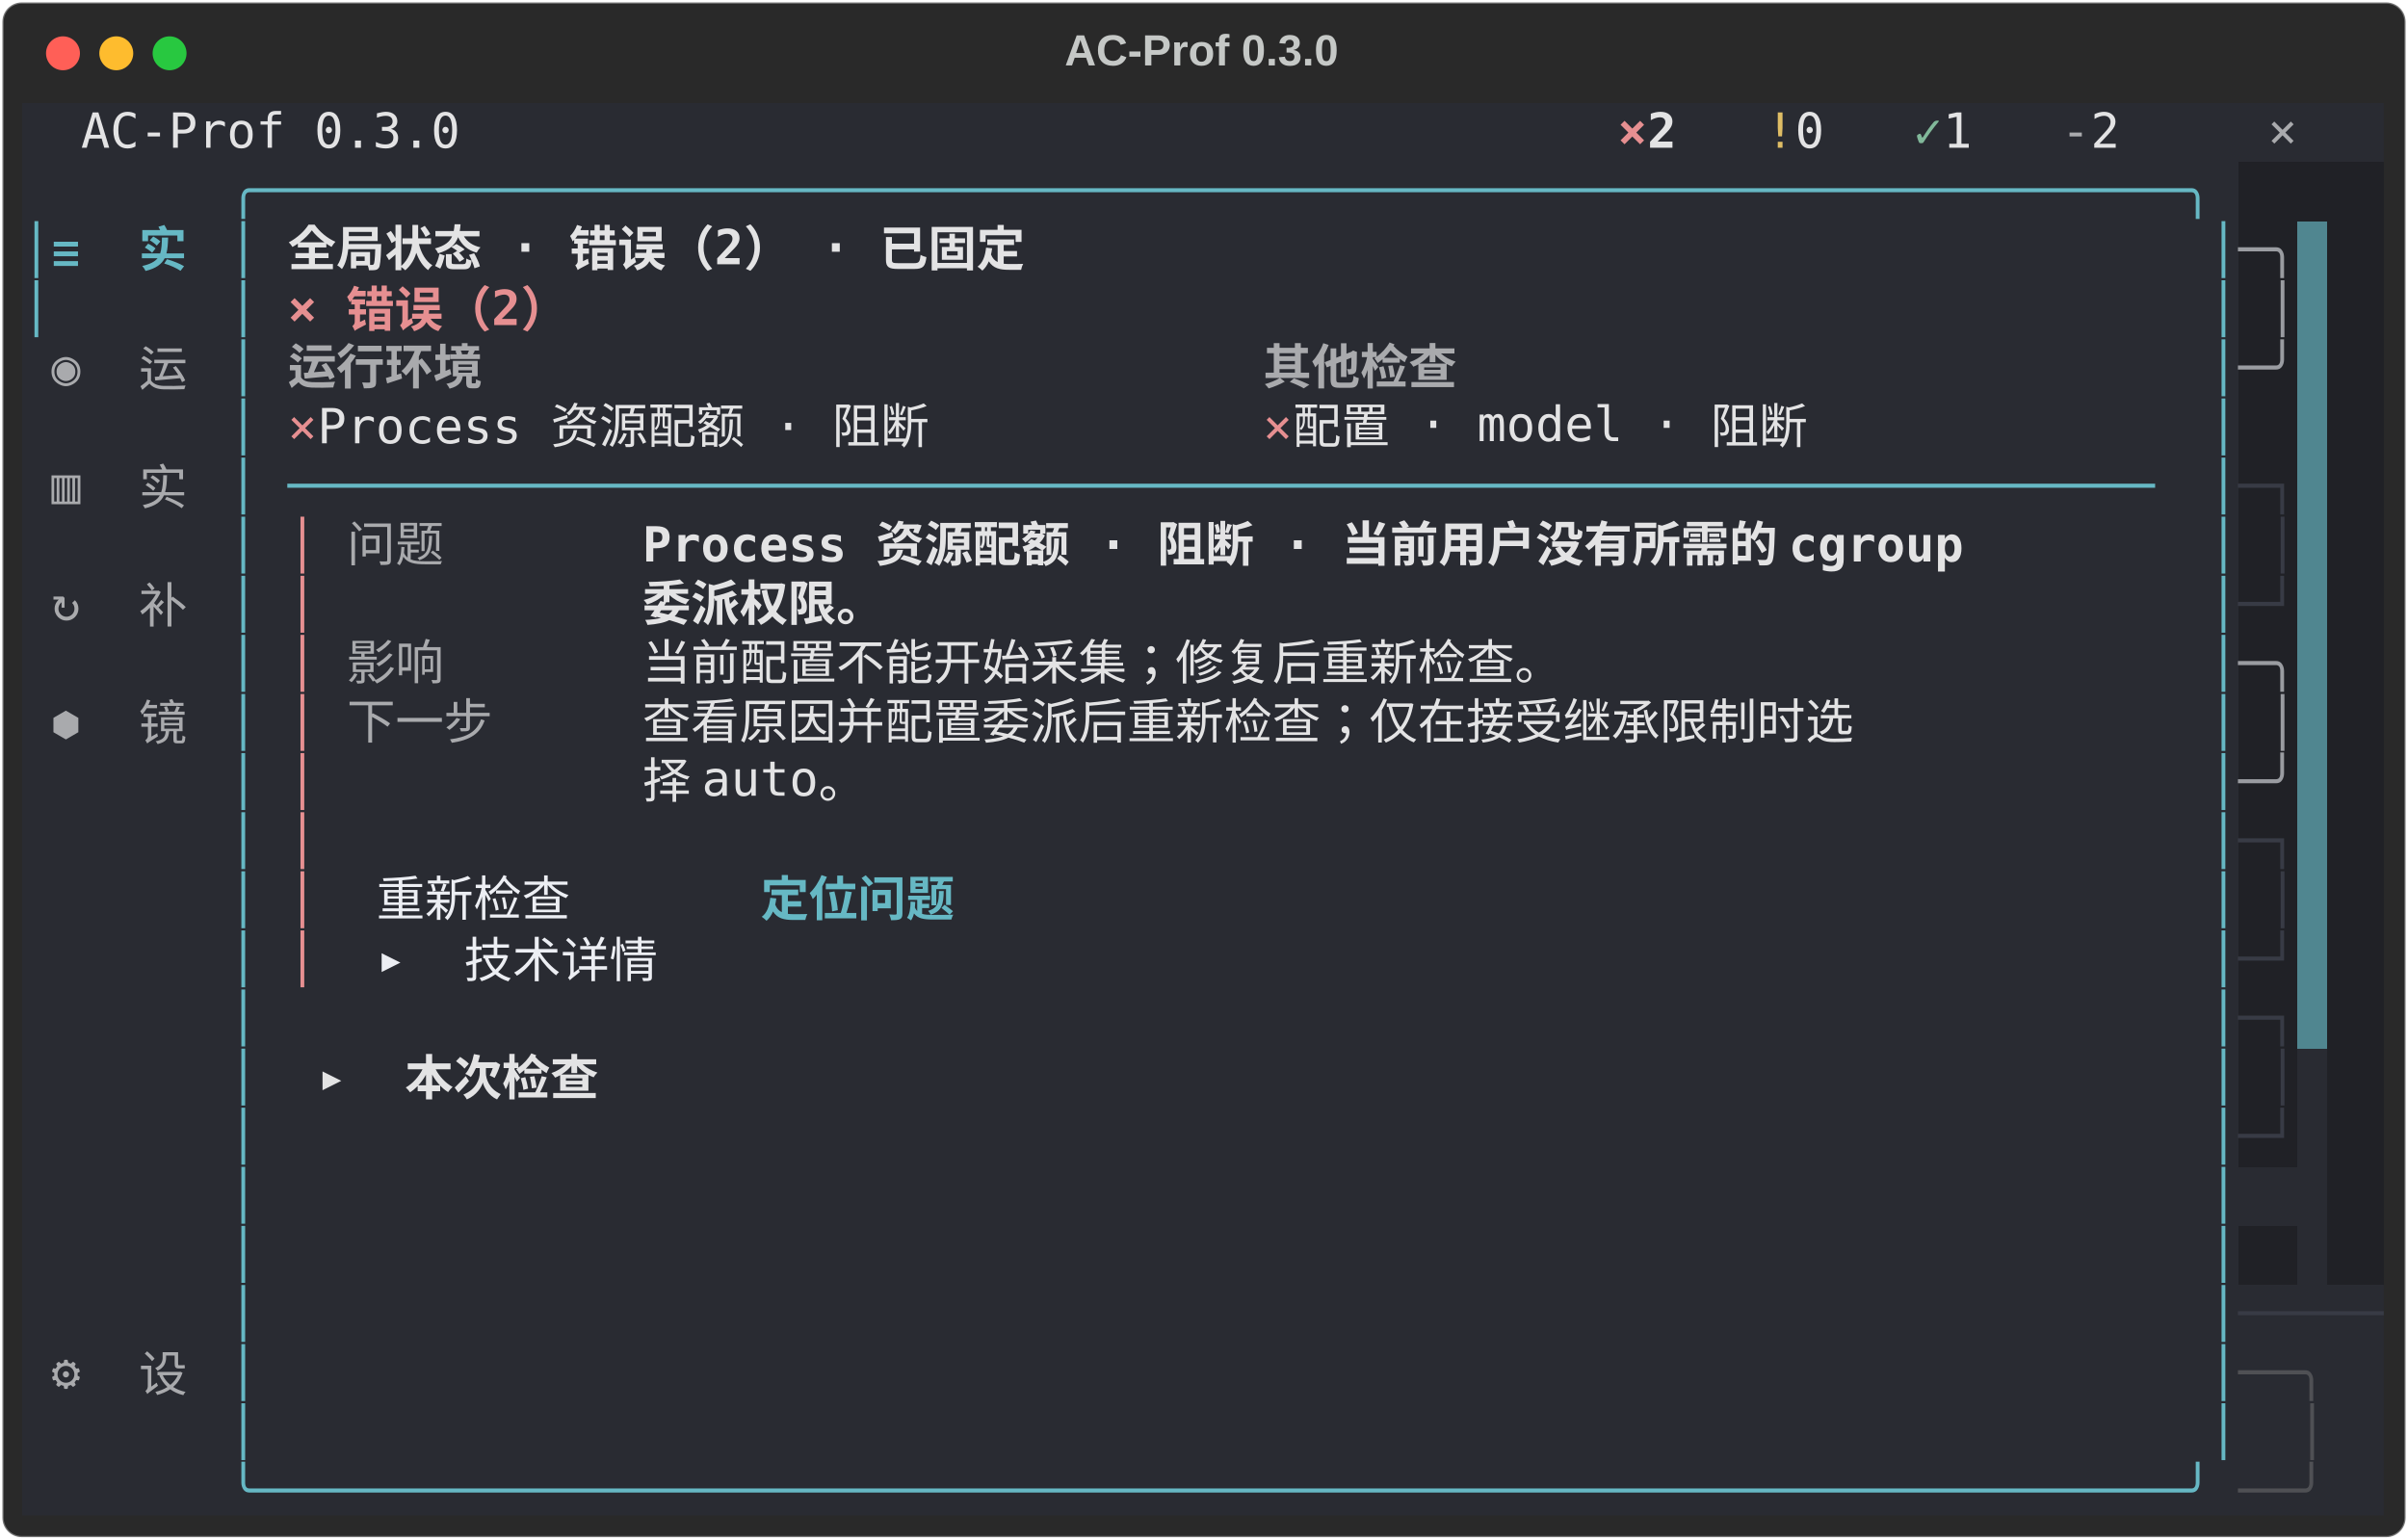
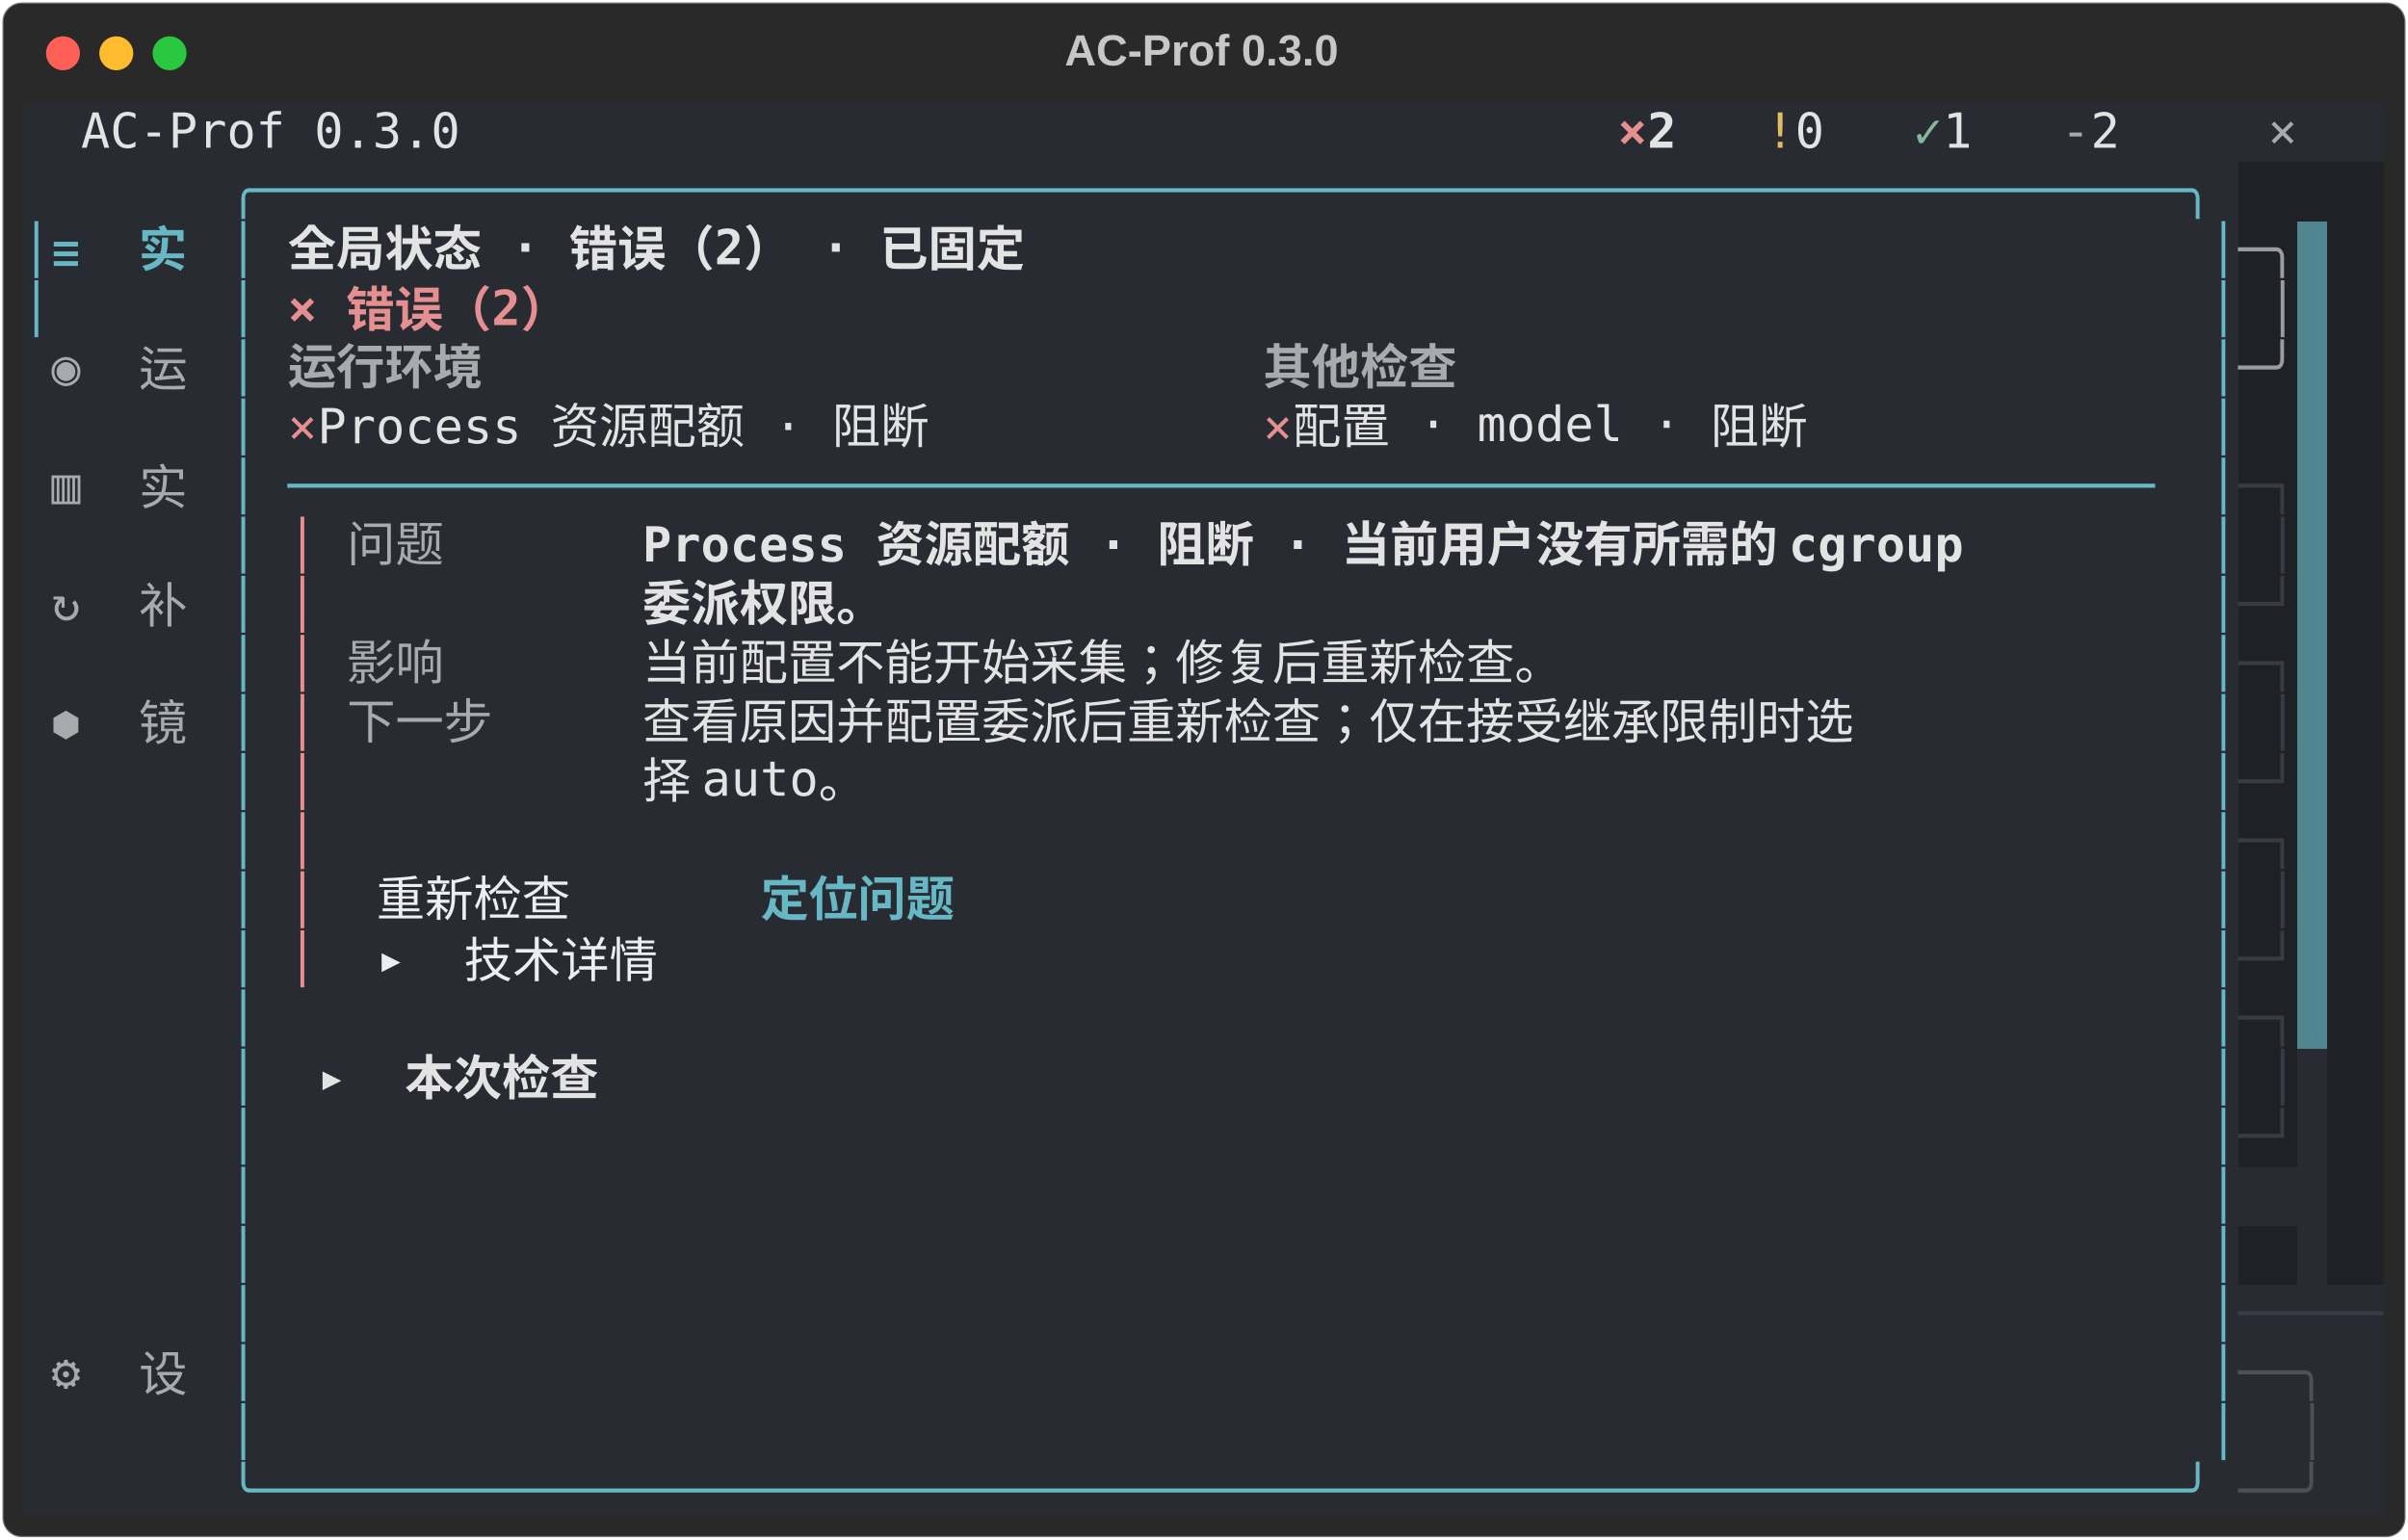
<svg xmlns="http://www.w3.org/2000/svg" class="rich-terminal" viewBox="0 0 994 635.6">
  <style>

    @font-face {
        font-family: "Fira Code";
        src: local("FiraCode-Regular"),
                url("https://cdnjs.cloudflare.com/ajax/libs/firacode/6.2.0/woff2/FiraCode-Regular.woff2") format("woff2"),
                url("https://cdnjs.cloudflare.com/ajax/libs/firacode/6.2.0/woff/FiraCode-Regular.woff") format("woff");
        font-style: normal;
        font-weight: 400;
    }
    @font-face {
        font-family: "Fira Code";
        src: local("FiraCode-Bold"),
                url("https://cdnjs.cloudflare.com/ajax/libs/firacode/6.2.0/woff2/FiraCode-Bold.woff2") format("woff2"),
                url("https://cdnjs.cloudflare.com/ajax/libs/firacode/6.2.0/woff/FiraCode-Bold.woff") format("woff");
        font-style: bold;
        font-weight: 700;
    }

    .terminal-matrix {
        font-family: Fira Code, monospace;
        font-size: 20px;
        line-height: 24.4px;
        font-variant-east-asian: full-width;
    }

    .terminal-title {
        font-size: 18px;
        font-weight: bold;
        font-family: arial;
    }

    .terminal-r1 { fill: #c5c8c6 }
.terminal-r2 { fill: #e3e3e4 }
.terminal-r3 { fill: #e68f91;font-weight: bold }
.terminal-r4 { fill: #e3e3e4;font-weight: bold }
.terminal-r5 { fill: #dfbd65 }
.terminal-r6 { fill: #81b89a }
.terminal-r7 { fill: #a9aaad }
.terminal-r8 { fill: #66b8c4 }
.terminal-r9 { fill: #66b8c4;font-weight: bold }
.terminal-r10 { fill: #9a9ca1 }
.terminal-r11 { fill: #eceef3 }
.terminal-r12 { fill: #292b32 }
.terminal-r13 { fill: #a9aaad;font-weight: bold }
.terminal-r14 { fill: #e68f91 }
.terminal-r15 { fill: #383b45 }
.terminal-r16 { fill: #4f5054 }
.terminal-r17 { fill: #4c4e51 }
    </style>
  <defs>
    <clipPath id="terminal-clip-terminal">
      <rect x="0" y="0" width="975.0" height="584.6" />
    </clipPath>
    <clipPath id="terminal-line-0">
      <rect x="0" y="1.5" width="976" height="24.65" />
    </clipPath>
    <clipPath id="terminal-line-1">
      <rect x="0" y="25.9" width="976" height="24.65" />
    </clipPath>
    <clipPath id="terminal-line-2">
      <rect x="0" y="50.3" width="976" height="24.65" />
    </clipPath>
    <clipPath id="terminal-line-3">
      <rect x="0" y="74.7" width="976" height="24.65" />
    </clipPath>
    <clipPath id="terminal-line-4">
      <rect x="0" y="99.1" width="976" height="24.65" />
    </clipPath>
    <clipPath id="terminal-line-5">
      <rect x="0" y="123.5" width="976" height="24.65" />
    </clipPath>
    <clipPath id="terminal-line-6">
      <rect x="0" y="147.9" width="976" height="24.65" />
    </clipPath>
    <clipPath id="terminal-line-7">
      <rect x="0" y="172.3" width="976" height="24.65" />
    </clipPath>
    <clipPath id="terminal-line-8">
      <rect x="0" y="196.7" width="976" height="24.65" />
    </clipPath>
    <clipPath id="terminal-line-9">
      <rect x="0" y="221.1" width="976" height="24.65" />
    </clipPath>
    <clipPath id="terminal-line-10">
      <rect x="0" y="245.5" width="976" height="24.65" />
    </clipPath>
    <clipPath id="terminal-line-11">
      <rect x="0" y="269.9" width="976" height="24.65" />
    </clipPath>
    <clipPath id="terminal-line-12">
      <rect x="0" y="294.3" width="976" height="24.65" />
    </clipPath>
    <clipPath id="terminal-line-13">
      <rect x="0" y="318.7" width="976" height="24.65" />
    </clipPath>
    <clipPath id="terminal-line-14">
      <rect x="0" y="343.1" width="976" height="24.65" />
    </clipPath>
    <clipPath id="terminal-line-15">
      <rect x="0" y="367.5" width="976" height="24.65" />
    </clipPath>
    <clipPath id="terminal-line-16">
      <rect x="0" y="391.9" width="976" height="24.65" />
    </clipPath>
    <clipPath id="terminal-line-17">
      <rect x="0" y="416.3" width="976" height="24.65" />
    </clipPath>
    <clipPath id="terminal-line-18">
      <rect x="0" y="440.7" width="976" height="24.65" />
    </clipPath>
    <clipPath id="terminal-line-19">
      <rect x="0" y="465.1" width="976" height="24.65" />
    </clipPath>
    <clipPath id="terminal-line-20">
      <rect x="0" y="489.5" width="976" height="24.65" />
    </clipPath>
    <clipPath id="terminal-line-21">
      <rect x="0" y="513.9" width="976" height="24.65" />
    </clipPath>
    <clipPath id="terminal-line-22">
      <rect x="0" y="538.3" width="976" height="24.65" />
    </clipPath>
  </defs>
  <rect fill="#292929" stroke="rgba(255,255,255,0.35)" stroke-width="1" x="1" y="1" width="992" height="633.6" rx="8" />
  <text class="terminal-title" fill="#c5c8c6" text-anchor="middle" x="496" y="27">AC-Prof 0.3.0</text>
  <g transform="translate(26,22)">
    <circle cx="0" cy="0" r="7" fill="#ff5f57" />
    <circle cx="22" cy="0" r="7" fill="#febc2e" />
    <circle cx="44" cy="0" r="7" fill="#28c840" />
  </g>
  <g transform="translate(9, 41)" clip-path="url(#terminal-clip-terminal)">
    <rect fill="#292b32" x="0" y="1.5" width="24.4" height="24.65" shape-rendering="crispEdges" />
    <rect fill="#292b32" x="24.4" y="1.5" width="158.6" height="24.65" shape-rendering="crispEdges" />
    <rect fill="#292b32" x="183" y="1.5" width="439.2" height="24.65" shape-rendering="crispEdges" />
    <rect fill="#292b32" x="622.2" y="1.5" width="36.6" height="24.65" shape-rendering="crispEdges" />
    <rect fill="#292b32" x="658.8" y="1.5" width="12.2" height="24.65" shape-rendering="crispEdges" />
    <rect fill="#292b32" x="671" y="1.5" width="24.4" height="24.65" shape-rendering="crispEdges" />
    <rect fill="#292b32" x="695.4" y="1.5" width="24.4" height="24.65" shape-rendering="crispEdges" />
    <rect fill="#292b32" x="719.8" y="1.5" width="12.2" height="24.65" shape-rendering="crispEdges" />
    <rect fill="#292b32" x="732" y="1.5" width="24.4" height="24.65" shape-rendering="crispEdges" />
    <rect fill="#292b32" x="756.4" y="1.5" width="24.4" height="24.65" shape-rendering="crispEdges" />
    <rect fill="#292b32" x="780.8" y="1.5" width="12.2" height="24.65" shape-rendering="crispEdges" />
    <rect fill="#292b32" x="793" y="1.5" width="24.4" height="24.65" shape-rendering="crispEdges" />
    <rect fill="#292b32" x="817.4" y="1.5" width="24.4" height="24.65" shape-rendering="crispEdges" />
    <rect fill="#292b32" x="841.8" y="1.5" width="12.2" height="24.65" shape-rendering="crispEdges" />
    <rect fill="#292b32" x="854" y="1.5" width="24.4" height="24.65" shape-rendering="crispEdges" />
    <rect fill="#292b32" x="878.4" y="1.5" width="48.8" height="24.65" shape-rendering="crispEdges" />
    <rect fill="#292b32" x="927.2" y="1.5" width="36.6" height="24.65" shape-rendering="crispEdges" />
    <rect fill="#292b32" x="963.8" y="1.5" width="12.2" height="24.65" shape-rendering="crispEdges" />
    <rect fill="#292b32" x="0" y="25.9" width="85.4" height="24.65" shape-rendering="crispEdges" />
    <rect fill="#292b32" x="85.4" y="25.9" width="829.6" height="24.65" shape-rendering="crispEdges" />
    <rect fill="#202126" x="915" y="25.9" width="61" height="24.65" shape-rendering="crispEdges" />
    <rect fill="#292b32" x="0" y="50.3" width="12.2" height="24.65" shape-rendering="crispEdges" />
    <rect fill="#292b32" x="12.2" y="50.3" width="73.2" height="24.65" shape-rendering="crispEdges" />
    <rect fill="#292b32" x="85.4" y="50.3" width="12.2" height="24.65" shape-rendering="crispEdges" />
    <rect fill="#292b32" x="97.6" y="50.3" width="12.2" height="24.65" shape-rendering="crispEdges" />
    <rect fill="#292b32" x="109.8" y="50.3" width="353.8" height="24.65" shape-rendering="crispEdges" />
    <rect fill="#292b32" x="463.6" y="50.3" width="439.2" height="24.65" shape-rendering="crispEdges" />
    <rect fill="#292b32" x="902.8" y="50.3" width="12.2" height="24.65" shape-rendering="crispEdges" />
    <rect fill="#202126" x="915" y="50.3" width="24.4" height="24.65" shape-rendering="crispEdges" />
    <rect fill="#508690" x="939.4" y="50.3" width="12.2" height="24.65" shape-rendering="crispEdges" />
    <rect fill="#202126" x="951.6" y="50.3" width="24.4" height="24.65" shape-rendering="crispEdges" />
    <rect fill="#292b32" x="0" y="74.7" width="12.2" height="24.65" shape-rendering="crispEdges" />
    <rect fill="#292b32" x="12.2" y="74.7" width="73.2" height="24.65" shape-rendering="crispEdges" />
    <rect fill="#292b32" x="85.4" y="74.7" width="12.2" height="24.65" shape-rendering="crispEdges" />
    <rect fill="#292b32" x="97.6" y="74.7" width="12.2" height="24.65" shape-rendering="crispEdges" />
    <rect fill="#292b32" x="109.8" y="74.7" width="134.2" height="24.65" shape-rendering="crispEdges" />
    <rect fill="#292b32" x="244" y="74.7" width="658.8" height="24.65" shape-rendering="crispEdges" />
    <rect fill="#292b32" x="902.8" y="74.7" width="12.2" height="24.65" shape-rendering="crispEdges" />
    <rect fill="#202126" x="915" y="74.7" width="12.2" height="24.65" shape-rendering="crispEdges" />
    <rect fill="#202126" x="927.2" y="74.7" width="12.2" height="24.65" shape-rendering="crispEdges" />
    <rect fill="#508690" x="939.4" y="74.7" width="12.2" height="24.65" shape-rendering="crispEdges" />
    <rect fill="#202126" x="951.6" y="74.7" width="24.4" height="24.65" shape-rendering="crispEdges" />
    <rect fill="#292b32" x="0" y="99.1" width="12.2" height="24.65" shape-rendering="crispEdges" />
    <rect fill="#292b32" x="12.2" y="99.1" width="73.2" height="24.65" shape-rendering="crispEdges" />
    <rect fill="#292b32" x="85.4" y="99.1" width="12.2" height="24.65" shape-rendering="crispEdges" />
    <rect fill="#292b32" x="97.6" y="99.1" width="12.2" height="24.65" shape-rendering="crispEdges" />
    <rect fill="#292b32" x="109.8" y="99.1" width="97.6" height="24.65" shape-rendering="crispEdges" />
    <rect fill="#292b32" x="207.4" y="99.1" width="305" height="24.65" shape-rendering="crispEdges" />
    <rect fill="#292b32" x="512.4" y="99.1" width="97.6" height="24.65" shape-rendering="crispEdges" />
    <rect fill="#292b32" x="610" y="99.1" width="292.8" height="24.65" shape-rendering="crispEdges" />
    <rect fill="#292b32" x="902.8" y="99.1" width="12.2" height="24.65" shape-rendering="crispEdges" />
    <rect fill="#202126" x="915" y="99.1" width="24.4" height="24.65" shape-rendering="crispEdges" />
    <rect fill="#508690" x="939.4" y="99.1" width="12.2" height="24.65" shape-rendering="crispEdges" />
    <rect fill="#202126" x="951.6" y="99.1" width="24.4" height="24.65" shape-rendering="crispEdges" />
    <rect fill="#292b32" x="0" y="123.5" width="12.2" height="24.65" shape-rendering="crispEdges" />
    <rect fill="#292b32" x="12.2" y="123.5" width="73.2" height="24.65" shape-rendering="crispEdges" />
    <rect fill="#292b32" x="85.4" y="123.5" width="12.2" height="24.65" shape-rendering="crispEdges" />
    <rect fill="#292b32" x="97.6" y="123.5" width="12.2" height="24.65" shape-rendering="crispEdges" />
    <rect fill="#292b32" x="109.8" y="123.5" width="12.2" height="24.65" shape-rendering="crispEdges" />
    <rect fill="#292b32" x="122" y="123.5" width="292.8" height="24.65" shape-rendering="crispEdges" />
    <rect fill="#292b32" x="414.8" y="123.5" width="97.6" height="24.65" shape-rendering="crispEdges" />
    <rect fill="#292b32" x="512.4" y="123.5" width="12.2" height="24.65" shape-rendering="crispEdges" />
    <rect fill="#292b32" x="524.6" y="123.5" width="244" height="24.65" shape-rendering="crispEdges" />
    <rect fill="#292b32" x="768.6" y="123.5" width="134.2" height="24.65" shape-rendering="crispEdges" />
    <rect fill="#292b32" x="902.8" y="123.5" width="12.2" height="24.65" shape-rendering="crispEdges" />
    <rect fill="#202126" x="915" y="123.5" width="24.4" height="24.65" shape-rendering="crispEdges" />
    <rect fill="#508690" x="939.4" y="123.5" width="12.2" height="24.65" shape-rendering="crispEdges" />
    <rect fill="#202126" x="951.6" y="123.5" width="24.4" height="24.65" shape-rendering="crispEdges" />
    <rect fill="#292b32" x="0" y="147.9" width="12.2" height="24.65" shape-rendering="crispEdges" />
    <rect fill="#292b32" x="12.2" y="147.9" width="73.2" height="24.65" shape-rendering="crispEdges" />
    <rect fill="#292b32" x="85.4" y="147.9" width="12.2" height="24.65" shape-rendering="crispEdges" />
    <rect fill="#292b32" x="97.6" y="147.9" width="12.2" height="24.65" shape-rendering="crispEdges" />
    <rect fill="#292b32" x="109.8" y="147.9" width="780.8" height="24.65" shape-rendering="crispEdges" />
    <rect fill="#292b32" x="890.6" y="147.9" width="12.2" height="24.65" shape-rendering="crispEdges" />
    <rect fill="#292b32" x="902.8" y="147.9" width="12.2" height="24.65" shape-rendering="crispEdges" />
    <rect fill="#202126" x="915" y="147.9" width="24.4" height="24.65" shape-rendering="crispEdges" />
    <rect fill="#508690" x="939.4" y="147.9" width="12.2" height="24.65" shape-rendering="crispEdges" />
    <rect fill="#202126" x="951.6" y="147.9" width="24.4" height="24.65" shape-rendering="crispEdges" />
    <rect fill="#292b32" x="0" y="172.3" width="12.2" height="24.65" shape-rendering="crispEdges" />
    <rect fill="#292b32" x="12.2" y="172.3" width="73.2" height="24.65" shape-rendering="crispEdges" />
    <rect fill="#292b32" x="85.4" y="172.3" width="12.2" height="24.65" shape-rendering="crispEdges" />
    <rect fill="#292b32" x="97.6" y="172.3" width="12.2" height="24.65" shape-rendering="crispEdges" />
    <rect fill="#292b32" x="109.8" y="172.3" width="12.2" height="24.65" shape-rendering="crispEdges" />
    <rect fill="#292b32" x="122" y="172.3" width="12.2" height="24.65" shape-rendering="crispEdges" />
    <rect fill="#292b32" x="134.2" y="172.3" width="48.8" height="24.65" shape-rendering="crispEdges" />
    <rect fill="#292b32" x="183" y="172.3" width="73.2" height="24.65" shape-rendering="crispEdges" />
    <rect fill="#292b32" x="256.2" y="172.3" width="622.2" height="24.65" shape-rendering="crispEdges" />
    <rect fill="#292b32" x="878.4" y="172.3" width="24.4" height="24.65" shape-rendering="crispEdges" />
    <rect fill="#292b32" x="902.8" y="172.3" width="12.2" height="24.65" shape-rendering="crispEdges" />
    <rect fill="#202126" x="915" y="172.3" width="12.2" height="24.65" shape-rendering="crispEdges" />
    <rect fill="#202126" x="927.2" y="172.3" width="12.2" height="24.65" shape-rendering="crispEdges" />
    <rect fill="#508690" x="939.4" y="172.3" width="12.2" height="24.65" shape-rendering="crispEdges" />
    <rect fill="#202126" x="951.6" y="172.3" width="24.4" height="24.65" shape-rendering="crispEdges" />
    <rect fill="#292b32" x="0" y="196.7" width="12.2" height="24.65" shape-rendering="crispEdges" />
    <rect fill="#292b32" x="12.2" y="196.7" width="73.2" height="24.65" shape-rendering="crispEdges" />
    <rect fill="#292b32" x="85.4" y="196.7" width="12.2" height="24.65" shape-rendering="crispEdges" />
    <rect fill="#292b32" x="97.6" y="196.7" width="12.2" height="24.65" shape-rendering="crispEdges" />
    <rect fill="#292b32" x="109.8" y="196.7" width="12.2" height="24.65" shape-rendering="crispEdges" />
    <rect fill="#292b32" x="122" y="196.7" width="134.2" height="24.65" shape-rendering="crispEdges" />
    <rect fill="#292b32" x="256.2" y="196.7" width="122" height="24.65" shape-rendering="crispEdges" />
    <rect fill="#292b32" x="378.2" y="196.7" width="524.6" height="24.65" shape-rendering="crispEdges" />
    <rect fill="#292b32" x="902.8" y="196.7" width="12.2" height="24.65" shape-rendering="crispEdges" />
    <rect fill="#202126" x="915" y="196.7" width="24.4" height="24.65" shape-rendering="crispEdges" />
    <rect fill="#508690" x="939.4" y="196.7" width="12.2" height="24.65" shape-rendering="crispEdges" />
    <rect fill="#202126" x="951.6" y="196.7" width="24.4" height="24.65" shape-rendering="crispEdges" />
    <rect fill="#292b32" x="0" y="221.1" width="12.2" height="24.65" shape-rendering="crispEdges" />
    <rect fill="#292b32" x="12.2" y="221.1" width="73.2" height="24.65" shape-rendering="crispEdges" />
    <rect fill="#292b32" x="85.4" y="221.1" width="12.2" height="24.65" shape-rendering="crispEdges" />
    <rect fill="#292b32" x="97.6" y="221.1" width="12.2" height="24.65" shape-rendering="crispEdges" />
    <rect fill="#292b32" x="109.8" y="221.1" width="12.2" height="24.65" shape-rendering="crispEdges" />
    <rect fill="#292b32" x="122" y="221.1" width="12.2" height="24.65" shape-rendering="crispEdges" />
    <rect fill="#292b32" x="134.2" y="221.1" width="48.8" height="24.65" shape-rendering="crispEdges" />
    <rect fill="#292b32" x="183" y="221.1" width="73.2" height="24.65" shape-rendering="crispEdges" />
    <rect fill="#292b32" x="256.2" y="221.1" width="463.6" height="24.65" shape-rendering="crispEdges" />
    <rect fill="#292b32" x="719.8" y="221.1" width="183" height="24.65" shape-rendering="crispEdges" />
    <rect fill="#292b32" x="902.8" y="221.1" width="12.2" height="24.65" shape-rendering="crispEdges" />
    <rect fill="#202126" x="915" y="221.1" width="24.4" height="24.65" shape-rendering="crispEdges" />
    <rect fill="#508690" x="939.4" y="221.1" width="12.2" height="24.65" shape-rendering="crispEdges" />
    <rect fill="#202126" x="951.6" y="221.1" width="24.4" height="24.65" shape-rendering="crispEdges" />
    <rect fill="#292b32" x="0" y="245.5" width="12.2" height="24.65" shape-rendering="crispEdges" />
    <rect fill="#292b32" x="12.2" y="245.5" width="73.2" height="24.65" shape-rendering="crispEdges" />
    <rect fill="#292b32" x="85.4" y="245.5" width="12.2" height="24.65" shape-rendering="crispEdges" />
    <rect fill="#292b32" x="97.6" y="245.5" width="12.2" height="24.65" shape-rendering="crispEdges" />
    <rect fill="#292b32" x="109.8" y="245.5" width="12.2" height="24.65" shape-rendering="crispEdges" />
    <rect fill="#292b32" x="122" y="245.5" width="12.2" height="24.65" shape-rendering="crispEdges" />
    <rect fill="#292b32" x="134.2" y="245.5" width="73.2" height="24.65" shape-rendering="crispEdges" />
    <rect fill="#292b32" x="207.4" y="245.5" width="48.8" height="24.65" shape-rendering="crispEdges" />
    <rect fill="#292b32" x="256.2" y="245.5" width="610" height="24.65" shape-rendering="crispEdges" />
    <rect fill="#292b32" x="866.2" y="245.5" width="36.6" height="24.65" shape-rendering="crispEdges" />
    <rect fill="#292b32" x="902.8" y="245.5" width="12.2" height="24.65" shape-rendering="crispEdges" />
    <rect fill="#202126" x="915" y="245.5" width="12.2" height="24.65" shape-rendering="crispEdges" />
    <rect fill="#202126" x="927.2" y="245.5" width="12.2" height="24.65" shape-rendering="crispEdges" />
    <rect fill="#508690" x="939.4" y="245.5" width="12.2" height="24.65" shape-rendering="crispEdges" />
    <rect fill="#202126" x="951.6" y="245.5" width="24.4" height="24.65" shape-rendering="crispEdges" />
    <rect fill="#292b32" x="0" y="269.9" width="12.2" height="24.65" shape-rendering="crispEdges" />
    <rect fill="#292b32" x="12.2" y="269.9" width="73.2" height="24.65" shape-rendering="crispEdges" />
    <rect fill="#292b32" x="85.4" y="269.9" width="12.2" height="24.65" shape-rendering="crispEdges" />
    <rect fill="#292b32" x="97.6" y="269.9" width="12.2" height="24.65" shape-rendering="crispEdges" />
    <rect fill="#292b32" x="109.8" y="269.9" width="12.2" height="24.65" shape-rendering="crispEdges" />
    <rect fill="#292b32" x="122" y="269.9" width="134.2" height="24.65" shape-rendering="crispEdges" />
    <rect fill="#292b32" x="256.2" y="269.9" width="109.8" height="24.65" shape-rendering="crispEdges" />
    <rect fill="#292b32" x="366" y="269.9" width="536.8" height="24.65" shape-rendering="crispEdges" />
    <rect fill="#292b32" x="902.8" y="269.9" width="12.2" height="24.65" shape-rendering="crispEdges" />
    <rect fill="#202126" x="915" y="269.9" width="24.4" height="24.65" shape-rendering="crispEdges" />
    <rect fill="#508690" x="939.4" y="269.9" width="12.2" height="24.65" shape-rendering="crispEdges" />
    <rect fill="#202126" x="951.6" y="269.9" width="24.4" height="24.65" shape-rendering="crispEdges" />
    <rect fill="#292b32" x="0" y="294.3" width="85.4" height="24.65" shape-rendering="crispEdges" />
    <rect fill="#292b32" x="85.4" y="294.3" width="12.2" height="24.65" shape-rendering="crispEdges" />
    <rect fill="#292b32" x="97.6" y="294.3" width="12.2" height="24.65" shape-rendering="crispEdges" />
    <rect fill="#292b32" x="109.8" y="294.3" width="12.2" height="24.65" shape-rendering="crispEdges" />
    <rect fill="#292b32" x="122" y="294.3" width="780.8" height="24.65" shape-rendering="crispEdges" />
    <rect fill="#292b32" x="902.8" y="294.3" width="12.2" height="24.65" shape-rendering="crispEdges" />
    <rect fill="#202126" x="915" y="294.3" width="24.4" height="24.65" shape-rendering="crispEdges" />
    <rect fill="#508690" x="939.4" y="294.3" width="12.2" height="24.65" shape-rendering="crispEdges" />
    <rect fill="#202126" x="951.6" y="294.3" width="24.4" height="24.65" shape-rendering="crispEdges" />
    <rect fill="#292b32" x="0" y="318.7" width="85.4" height="24.65" shape-rendering="crispEdges" />
    <rect fill="#292b32" x="85.4" y="318.7" width="12.2" height="24.65" shape-rendering="crispEdges" />
    <rect fill="#292b32" x="97.6" y="318.7" width="12.2" height="24.65" shape-rendering="crispEdges" />
    <rect fill="#292b32" x="109.8" y="318.7" width="12.2" height="24.65" shape-rendering="crispEdges" />
    <rect fill="#292b32" x="122" y="318.7" width="24.4" height="24.65" shape-rendering="crispEdges" />
    <rect fill="#292b32" x="146.4" y="318.7" width="122" height="24.65" shape-rendering="crispEdges" />
    <rect fill="#292b32" x="268.4" y="318.7" width="36.6" height="24.65" shape-rendering="crispEdges" />
    <rect fill="#292b32" x="305" y="318.7" width="122" height="24.65" shape-rendering="crispEdges" />
    <rect fill="#292b32" x="427" y="318.7" width="475.8" height="24.65" shape-rendering="crispEdges" />
    <rect fill="#292b32" x="902.8" y="318.7" width="12.2" height="24.65" shape-rendering="crispEdges" />
    <rect fill="#202126" x="915" y="318.7" width="12.2" height="24.65" shape-rendering="crispEdges" />
    <rect fill="#202126" x="927.2" y="318.7" width="12.2" height="24.65" shape-rendering="crispEdges" />
    <rect fill="#508690" x="939.4" y="318.7" width="12.2" height="24.65" shape-rendering="crispEdges" />
    <rect fill="#202126" x="951.6" y="318.7" width="24.4" height="24.65" shape-rendering="crispEdges" />
    <rect fill="#292b32" x="0" y="343.1" width="85.4" height="24.65" shape-rendering="crispEdges" />
    <rect fill="#292b32" x="85.4" y="343.1" width="12.2" height="24.65" shape-rendering="crispEdges" />
    <rect fill="#292b32" x="97.6" y="343.1" width="12.2" height="24.65" shape-rendering="crispEdges" />
    <rect fill="#292b32" x="109.8" y="343.1" width="12.2" height="24.65" shape-rendering="crispEdges" />
    <rect fill="#292b32" x="122" y="343.1" width="24.4" height="24.65" shape-rendering="crispEdges" />
    <rect fill="#292b32" x="146.4" y="343.1" width="134.2" height="24.65" shape-rendering="crispEdges" />
    <rect fill="#292b32" x="280.6" y="343.1" width="622.2" height="24.65" shape-rendering="crispEdges" />
    <rect fill="#292b32" x="902.8" y="343.1" width="12.2" height="24.65" shape-rendering="crispEdges" />
    <rect fill="#202126" x="915" y="343.1" width="24.4" height="24.65" shape-rendering="crispEdges" />
    <rect fill="#508690" x="939.4" y="343.1" width="12.2" height="24.65" shape-rendering="crispEdges" />
    <rect fill="#202126" x="951.6" y="343.1" width="24.4" height="24.65" shape-rendering="crispEdges" />
    <rect fill="#292b32" x="0" y="367.5" width="85.4" height="24.65" shape-rendering="crispEdges" />
    <rect fill="#292b32" x="85.4" y="367.5" width="12.2" height="24.65" shape-rendering="crispEdges" />
    <rect fill="#292b32" x="97.6" y="367.5" width="805.2" height="24.65" shape-rendering="crispEdges" />
    <rect fill="#292b32" x="902.8" y="367.5" width="12.2" height="24.65" shape-rendering="crispEdges" />
    <rect fill="#202126" x="915" y="367.5" width="24.4" height="24.65" shape-rendering="crispEdges" />
    <rect fill="#508690" x="939.4" y="367.5" width="12.2" height="24.65" shape-rendering="crispEdges" />
    <rect fill="#202126" x="951.6" y="367.5" width="24.4" height="24.65" shape-rendering="crispEdges" />
    <rect fill="#292b32" x="0" y="391.9" width="85.4" height="24.65" shape-rendering="crispEdges" />
    <rect fill="#292b32" x="85.4" y="391.9" width="12.2" height="24.65" shape-rendering="crispEdges" />
    <rect fill="#292b32" x="97.6" y="391.9" width="24.4" height="24.65" shape-rendering="crispEdges" />
    <rect fill="#292b32" x="122" y="391.9" width="134.2" height="24.65" shape-rendering="crispEdges" />
    <rect fill="#292b32" x="256.2" y="391.9" width="646.6" height="24.65" shape-rendering="crispEdges" />
    <rect fill="#292b32" x="902.8" y="391.9" width="12.2" height="24.65" shape-rendering="crispEdges" />
    <rect fill="#202126" x="915" y="391.9" width="12.2" height="24.65" shape-rendering="crispEdges" />
    <rect fill="#202126" x="927.2" y="391.9" width="12.2" height="24.65" shape-rendering="crispEdges" />
    <rect fill="#292b32" x="939.4" y="391.9" width="12.2" height="24.65" shape-rendering="crispEdges" />
    <rect fill="#202126" x="951.6" y="391.9" width="24.4" height="24.65" shape-rendering="crispEdges" />
    <rect fill="#292b32" x="0" y="416.3" width="85.4" height="24.65" shape-rendering="crispEdges" />
    <rect fill="#292b32" x="85.4" y="416.3" width="12.2" height="24.65" shape-rendering="crispEdges" />
    <rect fill="#292b32" x="97.6" y="416.3" width="805.2" height="24.65" shape-rendering="crispEdges" />
    <rect fill="#292b32" x="902.8" y="416.3" width="12.2" height="24.65" shape-rendering="crispEdges" />
    <rect fill="#202126" x="915" y="416.3" width="24.4" height="24.65" shape-rendering="crispEdges" />
    <rect fill="#292b32" x="939.4" y="416.3" width="12.2" height="24.65" shape-rendering="crispEdges" />
    <rect fill="#202126" x="951.6" y="416.3" width="24.4" height="24.65" shape-rendering="crispEdges" />
    <rect fill="#292b32" x="0" y="440.7" width="85.4" height="24.65" shape-rendering="crispEdges" />
    <rect fill="#292b32" x="85.4" y="440.7" width="12.2" height="24.65" shape-rendering="crispEdges" />
    <rect fill="#292b32" x="97.6" y="440.7" width="805.2" height="24.65" shape-rendering="crispEdges" />
    <rect fill="#292b32" x="902.8" y="440.7" width="12.2" height="24.65" shape-rendering="crispEdges" />
    <rect fill="#292b32" x="915" y="440.7" width="24.4" height="24.65" shape-rendering="crispEdges" />
    <rect fill="#292b32" x="939.4" y="440.7" width="12.2" height="24.65" shape-rendering="crispEdges" />
    <rect fill="#202126" x="951.6" y="440.7" width="24.4" height="24.65" shape-rendering="crispEdges" />
    <rect fill="#292b32" x="0" y="465.1" width="85.4" height="24.65" shape-rendering="crispEdges" />
    <rect fill="#292b32" x="85.4" y="465.1" width="12.2" height="24.65" shape-rendering="crispEdges" />
    <rect fill="#292b32" x="97.6" y="465.1" width="805.2" height="24.65" shape-rendering="crispEdges" />
    <rect fill="#292b32" x="902.8" y="465.1" width="12.2" height="24.65" shape-rendering="crispEdges" />
    <rect fill="#202126" x="915" y="465.1" width="24.4" height="24.65" shape-rendering="crispEdges" />
    <rect fill="#292b32" x="939.4" y="465.1" width="12.2" height="24.65" shape-rendering="crispEdges" />
    <rect fill="#202126" x="951.6" y="465.1" width="24.4" height="24.65" shape-rendering="crispEdges" />
    <rect fill="#292b32" x="0" y="489.5" width="85.4" height="24.65" shape-rendering="crispEdges" />
    <rect fill="#292b32" x="85.4" y="489.5" width="12.2" height="24.65" shape-rendering="crispEdges" />
    <rect fill="#292b32" x="97.6" y="489.5" width="805.2" height="24.65" shape-rendering="crispEdges" />
    <rect fill="#292b32" x="902.8" y="489.5" width="12.2" height="24.65" shape-rendering="crispEdges" />
    <rect fill="#292b32" x="915" y="489.5" width="61" height="24.65" shape-rendering="crispEdges" />
    <rect fill="#292b32" x="0" y="513.9" width="12.2" height="24.65" shape-rendering="crispEdges" />
    <rect fill="#292b32" x="12.2" y="513.9" width="73.2" height="24.65" shape-rendering="crispEdges" />
    <rect fill="#292b32" x="85.4" y="513.9" width="12.2" height="24.65" shape-rendering="crispEdges" />
    <rect fill="#292b32" x="97.6" y="513.9" width="805.2" height="24.65" shape-rendering="crispEdges" />
    <rect fill="#292b32" x="902.8" y="513.9" width="12.2" height="24.65" shape-rendering="crispEdges" />
    <rect fill="#292b32" x="915" y="513.9" width="36.6" height="24.65" shape-rendering="crispEdges" />
    <rect fill="#292b32" x="951.6" y="513.9" width="24.4" height="24.65" shape-rendering="crispEdges" />
    <rect fill="#292b32" x="0" y="538.3" width="12.2" height="24.65" shape-rendering="crispEdges" />
    <rect fill="#292b32" x="12.2" y="538.3" width="73.2" height="24.65" shape-rendering="crispEdges" />
    <rect fill="#292b32" x="85.4" y="538.3" width="12.2" height="24.65" shape-rendering="crispEdges" />
    <rect fill="#292b32" x="97.6" y="538.3" width="805.2" height="24.65" shape-rendering="crispEdges" />
    <rect fill="#292b32" x="902.8" y="538.3" width="12.2" height="24.65" shape-rendering="crispEdges" />
    <rect fill="#292b32" x="915" y="538.3" width="12.2" height="24.65" shape-rendering="crispEdges" />
    <rect fill="#292b32" x="927.2" y="538.3" width="12.2" height="24.65" shape-rendering="crispEdges" />
    <rect fill="#292b32" x="939.4" y="538.3" width="12.2" height="24.65" shape-rendering="crispEdges" />
    <rect fill="#292b32" x="951.6" y="538.3" width="24.4" height="24.65" shape-rendering="crispEdges" />
    <rect fill="#292b32" x="0" y="562.7" width="85.4" height="24.65" shape-rendering="crispEdges" />
    <rect fill="#292b32" x="85.4" y="562.7" width="829.6" height="24.65" shape-rendering="crispEdges" />
    <rect fill="#292b32" x="915" y="562.7" width="36.6" height="24.65" shape-rendering="crispEdges" />
    <rect fill="#292b32" x="951.6" y="562.7" width="24.4" height="24.65" shape-rendering="crispEdges" />
    <g class="terminal-matrix">
      <text class="terminal-r2" x="24.4" y="20" textLength="158.6" clip-path="url(#terminal-line-0)">AC-Prof 0.3.0</text>
      <text class="terminal-r3" x="658.8" y="20" textLength="12.2" clip-path="url(#terminal-line-0)">×</text>
      <text class="terminal-r4" x="671" y="20" textLength="24.4" clip-path="url(#terminal-line-0)"> 2</text>
      <text class="terminal-r5" x="719.8" y="20" textLength="12.2" clip-path="url(#terminal-line-0)">!</text>
      <text class="terminal-r2" x="732" y="20" textLength="24.4" clip-path="url(#terminal-line-0)"> 0</text>
      <text class="terminal-r6" x="780.8" y="20" textLength="12.2" clip-path="url(#terminal-line-0)">✓</text>
      <text class="terminal-r2" x="793" y="20" textLength="24.4" clip-path="url(#terminal-line-0)"> 1</text>
      <text class="terminal-r7" x="841.8" y="20" textLength="12.2" clip-path="url(#terminal-line-0)">-</text>
      <text class="terminal-r2" x="854" y="20" textLength="24.4" clip-path="url(#terminal-line-0)"> 2</text>
      <text class="terminal-r7" x="927.2" y="20" textLength="36.6" clip-path="url(#terminal-line-0)"> × </text>
      <text class="terminal-r1" x="976" y="20" textLength="12.2" clip-path="url(#terminal-line-0)">
</text>
      <text class="terminal-r8" x="85.4" y="44.4" textLength="829.6" clip-path="url(#terminal-line-1)">╭──────────────────────────────────────────────────────────────────╮</text>
      <text class="terminal-r1" x="976" y="44.4" textLength="12.2" clip-path="url(#terminal-line-1)">
</text>
      <text class="terminal-r8" x="0" y="68.8" textLength="12.2" clip-path="url(#terminal-line-2)">│</text>
      <text class="terminal-r9" x="12.2" y="68.8" textLength="48.8" clip-path="url(#terminal-line-2)">☰  实</text>
      <text class="terminal-r8" x="85.4" y="68.8" textLength="12.2" clip-path="url(#terminal-line-2)">│</text>
      <text class="terminal-r4" x="109.8" y="68.8" textLength="219.6" clip-path="url(#terminal-line-2)">全局状态 · 错误（2） · 已固定</text>
      <text class="terminal-r8" x="902.8" y="68.8" textLength="12.2" clip-path="url(#terminal-line-2)">│</text>
      <text class="terminal-r10" x="915" y="68.8" textLength="24.4" clip-path="url(#terminal-line-2)">─╮</text>
      <text class="terminal-r1" x="976" y="68.8" textLength="12.2" clip-path="url(#terminal-line-2)">
</text>
      <text class="terminal-r8" x="0" y="93.2" textLength="12.2" clip-path="url(#terminal-line-3)">│</text>
      <text class="terminal-r8" x="85.4" y="93.2" textLength="12.2" clip-path="url(#terminal-line-3)">│</text>
      <text class="terminal-r3" x="109.8" y="93.2" textLength="85.4" clip-path="url(#terminal-line-3)">× 错误（2）</text>
      <text class="terminal-r8" x="902.8" y="93.2" textLength="12.2" clip-path="url(#terminal-line-3)">│</text>
      <text class="terminal-r10" x="927.2" y="93.2" textLength="12.2" clip-path="url(#terminal-line-3)">│</text>
      <text class="terminal-r1" x="976" y="93.2" textLength="12.2" clip-path="url(#terminal-line-3)">
</text>
      <text class="terminal-r12" x="0" y="117.6" textLength="12.2" clip-path="url(#terminal-line-4)">│</text>
      <text class="terminal-r7" x="12.2" y="117.6" textLength="61" clip-path="url(#terminal-line-4)">◉  运 </text>
      <text class="terminal-r8" x="85.4" y="117.6" textLength="12.2" clip-path="url(#terminal-line-4)">│</text>
      <text class="terminal-r13" x="109.8" y="117.6" textLength="48.8" clip-path="url(#terminal-line-4)">运行环境</text>
      <text class="terminal-r13" x="512.4" y="117.6" textLength="48.8" clip-path="url(#terminal-line-4)">其他检查</text>
      <text class="terminal-r8" x="902.8" y="117.6" textLength="12.2" clip-path="url(#terminal-line-4)">│</text>
      <text class="terminal-r10" x="915" y="117.6" textLength="24.4" clip-path="url(#terminal-line-4)">─╯</text>
      <text class="terminal-r1" x="976" y="117.6" textLength="12.2" clip-path="url(#terminal-line-4)">
</text>
      <text class="terminal-r12" x="0" y="142" textLength="12.2" clip-path="url(#terminal-line-5)">│</text>
      <text class="terminal-r8" x="85.4" y="142" textLength="12.2" clip-path="url(#terminal-line-5)">│</text>
      <text class="terminal-r14" x="109.8" y="142" textLength="12.2" clip-path="url(#terminal-line-5)">×</text>
      <text class="terminal-r2" x="122" y="142" textLength="219.6" clip-path="url(#terminal-line-5)"> Process 资源配额 · 阻断</text>
      <text class="terminal-r14" x="512.4" y="142" textLength="12.2" clip-path="url(#terminal-line-5)">×</text>
      <text class="terminal-r2" x="524.6" y="142" textLength="195.2" clip-path="url(#terminal-line-5)"> 配置 · model · 阻断</text>
      <text class="terminal-r8" x="902.8" y="142" textLength="12.2" clip-path="url(#terminal-line-5)">│</text>
      <text class="terminal-r1" x="976" y="142" textLength="12.2" clip-path="url(#terminal-line-5)">
</text>
      <text class="terminal-r12" x="0" y="166.4" textLength="12.2" clip-path="url(#terminal-line-6)">│</text>
      <text class="terminal-r7" x="12.2" y="166.4" textLength="61" clip-path="url(#terminal-line-6)">▥  实 </text>
      <text class="terminal-r8" x="85.4" y="166.4" textLength="12.2" clip-path="url(#terminal-line-6)">│</text>
      <text class="terminal-r8" x="109.8" y="166.4" textLength="780.8" clip-path="url(#terminal-line-6)">────────────────────────────────────────────────────────────────</text>
      <text class="terminal-r8" x="902.8" y="166.4" textLength="12.2" clip-path="url(#terminal-line-6)">│</text>
      <text class="terminal-r15" x="915" y="166.4" textLength="24.4" clip-path="url(#terminal-line-6)">─┐</text>
      <text class="terminal-r1" x="976" y="166.4" textLength="12.2" clip-path="url(#terminal-line-6)">
</text>
      <text class="terminal-r12" x="0" y="190.8" textLength="12.2" clip-path="url(#terminal-line-7)">│</text>
      <text class="terminal-r8" x="85.4" y="190.8" textLength="12.2" clip-path="url(#terminal-line-7)">│</text>
      <text class="terminal-r14" x="109.8" y="190.8" textLength="12.2" clip-path="url(#terminal-line-7)">│</text>
      <text class="terminal-r7" x="134.2" y="190.8" textLength="24.4" clip-path="url(#terminal-line-7)">问题</text>
      <text class="terminal-r4" x="256.2" y="190.8" textLength="439.2" clip-path="url(#terminal-line-7)">Process 资源配额 · 阻断 · 当前用户没有所需的 cgroup</text>
      <text class="terminal-r8" x="902.8" y="190.8" textLength="12.2" clip-path="url(#terminal-line-7)">│</text>
      <text class="terminal-r15" x="927.2" y="190.8" textLength="12.2" clip-path="url(#terminal-line-7)">│</text>
      <text class="terminal-r1" x="976" y="190.8" textLength="12.2" clip-path="url(#terminal-line-7)">
</text>
      <text class="terminal-r12" x="0" y="215.2" textLength="12.2" clip-path="url(#terminal-line-8)">│</text>
      <text class="terminal-r7" x="12.2" y="215.2" textLength="61" clip-path="url(#terminal-line-8)">↻  补 </text>
      <text class="terminal-r8" x="85.4" y="215.2" textLength="12.2" clip-path="url(#terminal-line-8)">│</text>
      <text class="terminal-r14" x="109.8" y="215.2" textLength="12.2" clip-path="url(#terminal-line-8)">│</text>
      <text class="terminal-r4" x="256.2" y="215.2" textLength="61" clip-path="url(#terminal-line-8)">委派权限。</text>
      <text class="terminal-r8" x="902.8" y="215.2" textLength="12.2" clip-path="url(#terminal-line-8)">│</text>
      <text class="terminal-r15" x="915" y="215.2" textLength="24.4" clip-path="url(#terminal-line-8)">─┘</text>
      <text class="terminal-r1" x="976" y="215.2" textLength="12.2" clip-path="url(#terminal-line-8)">
</text>
      <text class="terminal-r12" x="0" y="239.6" textLength="12.2" clip-path="url(#terminal-line-9)">│</text>
      <text class="terminal-r8" x="85.4" y="239.6" textLength="12.2" clip-path="url(#terminal-line-9)">│</text>
      <text class="terminal-r14" x="109.8" y="239.6" textLength="12.2" clip-path="url(#terminal-line-9)">│</text>
      <text class="terminal-r7" x="134.2" y="239.6" textLength="24.4" clip-path="url(#terminal-line-9)">影响</text>
      <text class="terminal-r2" x="256.2" y="239.6" textLength="231.8" clip-path="url(#terminal-line-9)">当前配置不能开始采集；修复后重新检查。</text>
      <text class="terminal-r8" x="902.8" y="239.6" textLength="12.2" clip-path="url(#terminal-line-9)">│</text>
-       <text class="terminal-r10" x="915" y="239.6" textLength="24.4" clip-path="url(#terminal-line-9)">─╮</text>
+       <text class="terminal-r15" x="915" y="239.6" textLength="24.4" clip-path="url(#terminal-line-9)">─┐</text>
      <text class="terminal-r1" x="976" y="239.6" textLength="12.2" clip-path="url(#terminal-line-9)">
</text>
      <text class="terminal-r12" x="0" y="264" textLength="12.2" clip-path="url(#terminal-line-10)">│</text>
      <text class="terminal-r7" x="12.2" y="264" textLength="61" clip-path="url(#terminal-line-10)">⬢  镜 </text>
      <text class="terminal-r8" x="85.4" y="264" textLength="12.2" clip-path="url(#terminal-line-10)">│</text>
      <text class="terminal-r14" x="109.8" y="264" textLength="12.2" clip-path="url(#terminal-line-10)">│</text>
      <text class="terminal-r7" x="134.2" y="264" textLength="36.6" clip-path="url(#terminal-line-10)">下一步</text>
      <text class="terminal-r2" x="256.2" y="264" textLength="305" clip-path="url(#terminal-line-10)">查看原因并配置委派后重新检查；仅在接受继承限制时选</text>
      <text class="terminal-r8" x="902.8" y="264" textLength="12.2" clip-path="url(#terminal-line-10)">│</text>
-       <text class="terminal-r10" x="927.2" y="264" textLength="12.2" clip-path="url(#terminal-line-10)">│</text>
+       <text class="terminal-r15" x="927.2" y="264" textLength="12.2" clip-path="url(#terminal-line-10)">│</text>
      <text class="terminal-r1" x="976" y="264" textLength="12.2" clip-path="url(#terminal-line-10)">
</text>
      <text class="terminal-r12" x="0" y="288.4" textLength="12.2" clip-path="url(#terminal-line-11)">│</text>
      <text class="terminal-r8" x="85.4" y="288.4" textLength="12.2" clip-path="url(#terminal-line-11)">│</text>
      <text class="terminal-r14" x="109.8" y="288.4" textLength="12.2" clip-path="url(#terminal-line-11)">│</text>
      <text class="terminal-r2" x="256.2" y="288.4" textLength="85.4" clip-path="url(#terminal-line-11)">择 auto。</text>
      <text class="terminal-r8" x="902.8" y="288.4" textLength="12.2" clip-path="url(#terminal-line-11)">│</text>
-       <text class="terminal-r10" x="915" y="288.4" textLength="24.4" clip-path="url(#terminal-line-11)">─╯</text>
+       <text class="terminal-r15" x="915" y="288.4" textLength="24.4" clip-path="url(#terminal-line-11)">─┘</text>
      <text class="terminal-r1" x="976" y="288.4" textLength="12.2" clip-path="url(#terminal-line-11)">
</text>
      <text class="terminal-r8" x="85.4" y="312.8" textLength="12.2" clip-path="url(#terminal-line-12)">│</text>
      <text class="terminal-r14" x="109.8" y="312.8" textLength="12.2" clip-path="url(#terminal-line-12)">│</text>
      <text class="terminal-r8" x="902.8" y="312.8" textLength="12.2" clip-path="url(#terminal-line-12)">│</text>
      <text class="terminal-r15" x="915" y="312.8" textLength="24.4" clip-path="url(#terminal-line-12)">─┐</text>
      <text class="terminal-r1" x="976" y="312.8" textLength="12.2" clip-path="url(#terminal-line-12)">
</text>
      <text class="terminal-r8" x="85.4" y="337.2" textLength="12.2" clip-path="url(#terminal-line-13)">│</text>
      <text class="terminal-r14" x="109.8" y="337.2" textLength="12.2" clip-path="url(#terminal-line-13)">│</text>
      <text class="terminal-r11" x="146.4" y="337.2" textLength="73.2" clip-path="url(#terminal-line-13)"> 重新检查 </text>
      <text class="terminal-r9" x="305" y="337.2" textLength="73.2" clip-path="url(#terminal-line-13)"> 定位问题 </text>
      <text class="terminal-r8" x="902.8" y="337.2" textLength="12.2" clip-path="url(#terminal-line-13)">│</text>
      <text class="terminal-r15" x="927.2" y="337.2" textLength="12.2" clip-path="url(#terminal-line-13)">│</text>
      <text class="terminal-r1" x="976" y="337.2" textLength="12.2" clip-path="url(#terminal-line-13)">
</text>
      <text class="terminal-r8" x="85.4" y="361.6" textLength="12.2" clip-path="url(#terminal-line-14)">│</text>
      <text class="terminal-r14" x="109.8" y="361.6" textLength="12.2" clip-path="url(#terminal-line-14)">│</text>
      <text class="terminal-r11" x="146.4" y="361.6" textLength="85.4" clip-path="url(#terminal-line-14)">▸  技术详情</text>
      <text class="terminal-r8" x="902.8" y="361.6" textLength="12.2" clip-path="url(#terminal-line-14)">│</text>
      <text class="terminal-r15" x="915" y="361.6" textLength="24.4" clip-path="url(#terminal-line-14)">─┘</text>
      <text class="terminal-r1" x="976" y="361.6" textLength="12.2" clip-path="url(#terminal-line-14)">
</text>
      <text class="terminal-r8" x="85.4" y="386" textLength="12.2" clip-path="url(#terminal-line-15)">│</text>
      <text class="terminal-r8" x="902.8" y="386" textLength="12.2" clip-path="url(#terminal-line-15)">│</text>
      <text class="terminal-r15" x="915" y="386" textLength="24.4" clip-path="url(#terminal-line-15)">─┐</text>
      <text class="terminal-r1" x="976" y="386" textLength="12.2" clip-path="url(#terminal-line-15)">
</text>
      <text class="terminal-r8" x="85.4" y="410.4" textLength="12.2" clip-path="url(#terminal-line-16)">│</text>
      <text class="terminal-r4" x="122" y="410.4" textLength="85.4" clip-path="url(#terminal-line-16)">▸  本次检查</text>
      <text class="terminal-r8" x="902.8" y="410.4" textLength="12.2" clip-path="url(#terminal-line-16)">│</text>
      <text class="terminal-r15" x="927.2" y="410.4" textLength="12.2" clip-path="url(#terminal-line-16)">│</text>
      <text class="terminal-r1" x="976" y="410.4" textLength="12.2" clip-path="url(#terminal-line-16)">
</text>
      <text class="terminal-r8" x="85.4" y="434.8" textLength="12.2" clip-path="url(#terminal-line-17)">│</text>
      <text class="terminal-r8" x="902.8" y="434.8" textLength="12.2" clip-path="url(#terminal-line-17)">│</text>
      <text class="terminal-r15" x="915" y="434.8" textLength="24.4" clip-path="url(#terminal-line-17)">─┘</text>
      <text class="terminal-r1" x="976" y="434.8" textLength="12.2" clip-path="url(#terminal-line-17)">
</text>
      <text class="terminal-r8" x="85.4" y="459.2" textLength="12.2" clip-path="url(#terminal-line-18)">│</text>
      <text class="terminal-r8" x="902.8" y="459.2" textLength="12.2" clip-path="url(#terminal-line-18)">│</text>
      <text class="terminal-r1" x="976" y="459.2" textLength="12.2" clip-path="url(#terminal-line-18)">
</text>
      <text class="terminal-r8" x="85.4" y="483.6" textLength="12.2" clip-path="url(#terminal-line-19)">│</text>
      <text class="terminal-r8" x="902.8" y="483.6" textLength="12.2" clip-path="url(#terminal-line-19)">│</text>
      <text class="terminal-r1" x="976" y="483.6" textLength="12.2" clip-path="url(#terminal-line-19)">
</text>
      <text class="terminal-r8" x="85.4" y="508" textLength="12.2" clip-path="url(#terminal-line-20)">│</text>
      <text class="terminal-r8" x="902.8" y="508" textLength="12.2" clip-path="url(#terminal-line-20)">│</text>
      <text class="terminal-r15" x="915" y="508" textLength="61" clip-path="url(#terminal-line-20)">─────</text>
      <text class="terminal-r1" x="976" y="508" textLength="12.2" clip-path="url(#terminal-line-20)">
</text>
      <text class="terminal-r12" x="0" y="532.4" textLength="12.2" clip-path="url(#terminal-line-21)">│</text>
      <text class="terminal-r7" x="12.2" y="532.4" textLength="73.2" clip-path="url(#terminal-line-21)">⚙︎  设 </text>
      <text class="terminal-r8" x="85.4" y="532.4" textLength="12.2" clip-path="url(#terminal-line-21)">│</text>
      <text class="terminal-r8" x="902.8" y="532.4" textLength="12.2" clip-path="url(#terminal-line-21)">│</text>
      <text class="terminal-r16" x="915" y="532.4" textLength="36.6" clip-path="url(#terminal-line-21)">──╮</text>
      <text class="terminal-r1" x="976" y="532.4" textLength="12.2" clip-path="url(#terminal-line-21)">
</text>
      <text class="terminal-r12" x="0" y="556.8" textLength="12.2" clip-path="url(#terminal-line-22)">│</text>
      <text class="terminal-r8" x="85.4" y="556.8" textLength="12.2" clip-path="url(#terminal-line-22)">│</text>
      <text class="terminal-r8" x="902.8" y="556.8" textLength="12.2" clip-path="url(#terminal-line-22)">│</text>
      <text class="terminal-r16" x="939.4" y="556.8" textLength="12.2" clip-path="url(#terminal-line-22)">│</text>
      <text class="terminal-r1" x="976" y="556.8" textLength="12.2" clip-path="url(#terminal-line-22)">
</text>
      <text class="terminal-r8" x="85.4" y="581.2" textLength="829.6" clip-path="url(#terminal-line-23)">╰──────────────────────────────────────────────────────────────────╯</text>
      <text class="terminal-r16" x="915" y="581.2" textLength="36.6" clip-path="url(#terminal-line-23)">──╯</text>
    </g>
  </g>
</svg>
